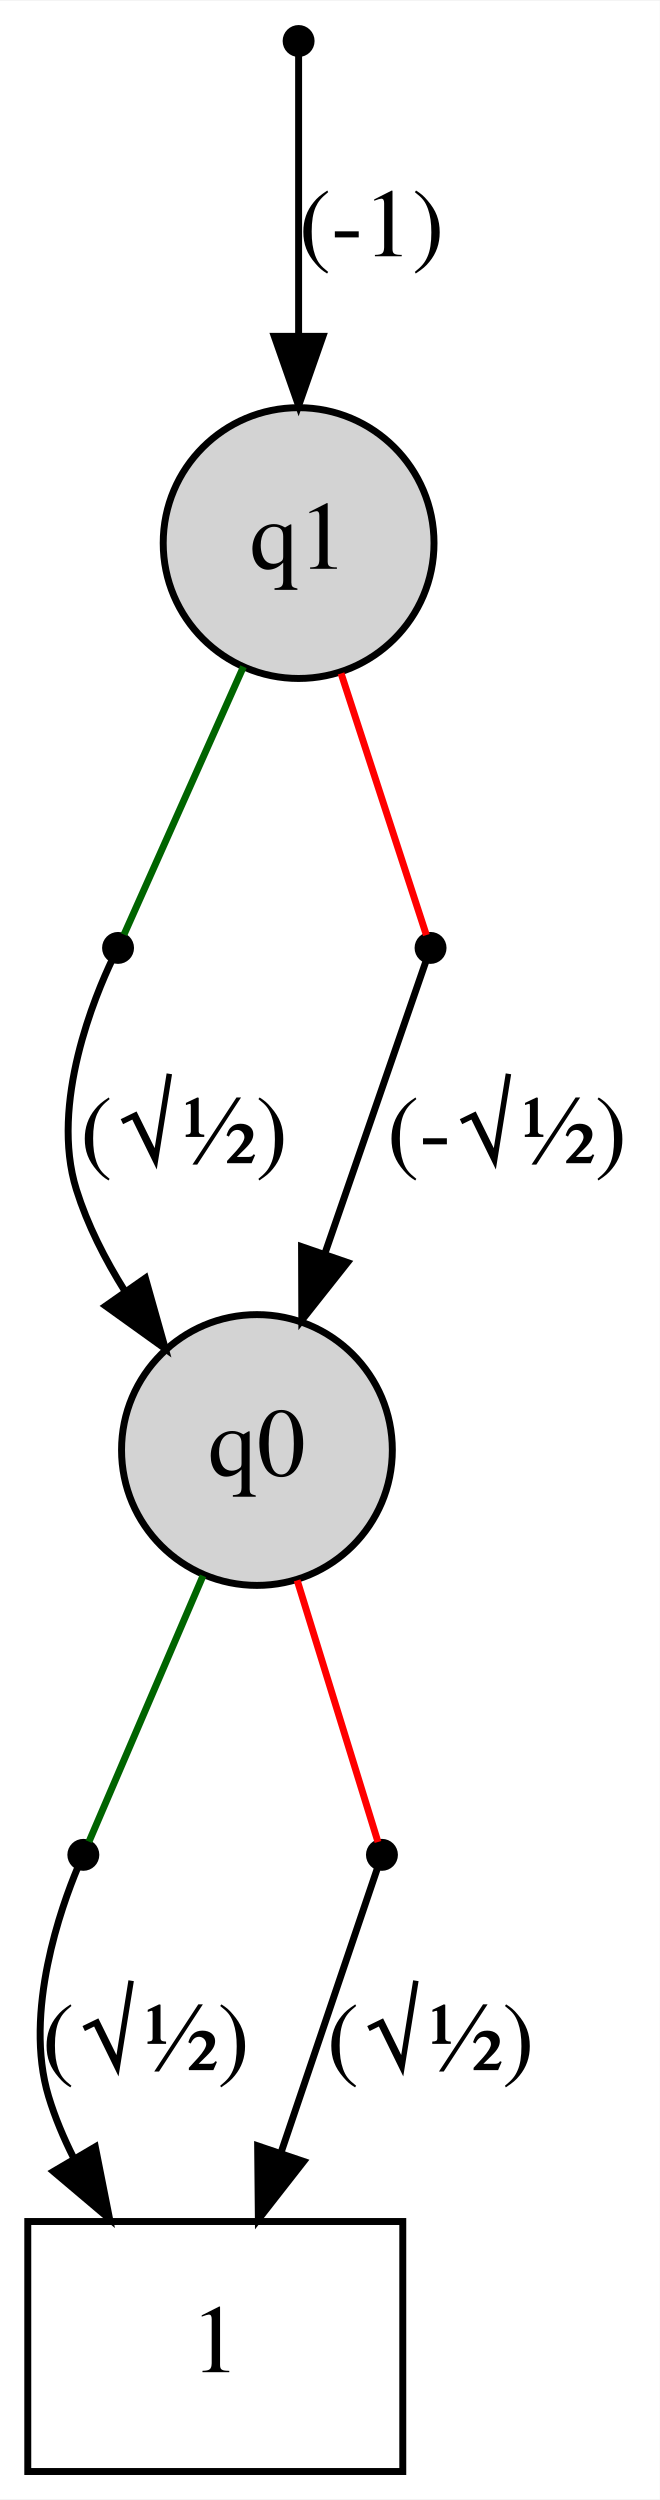
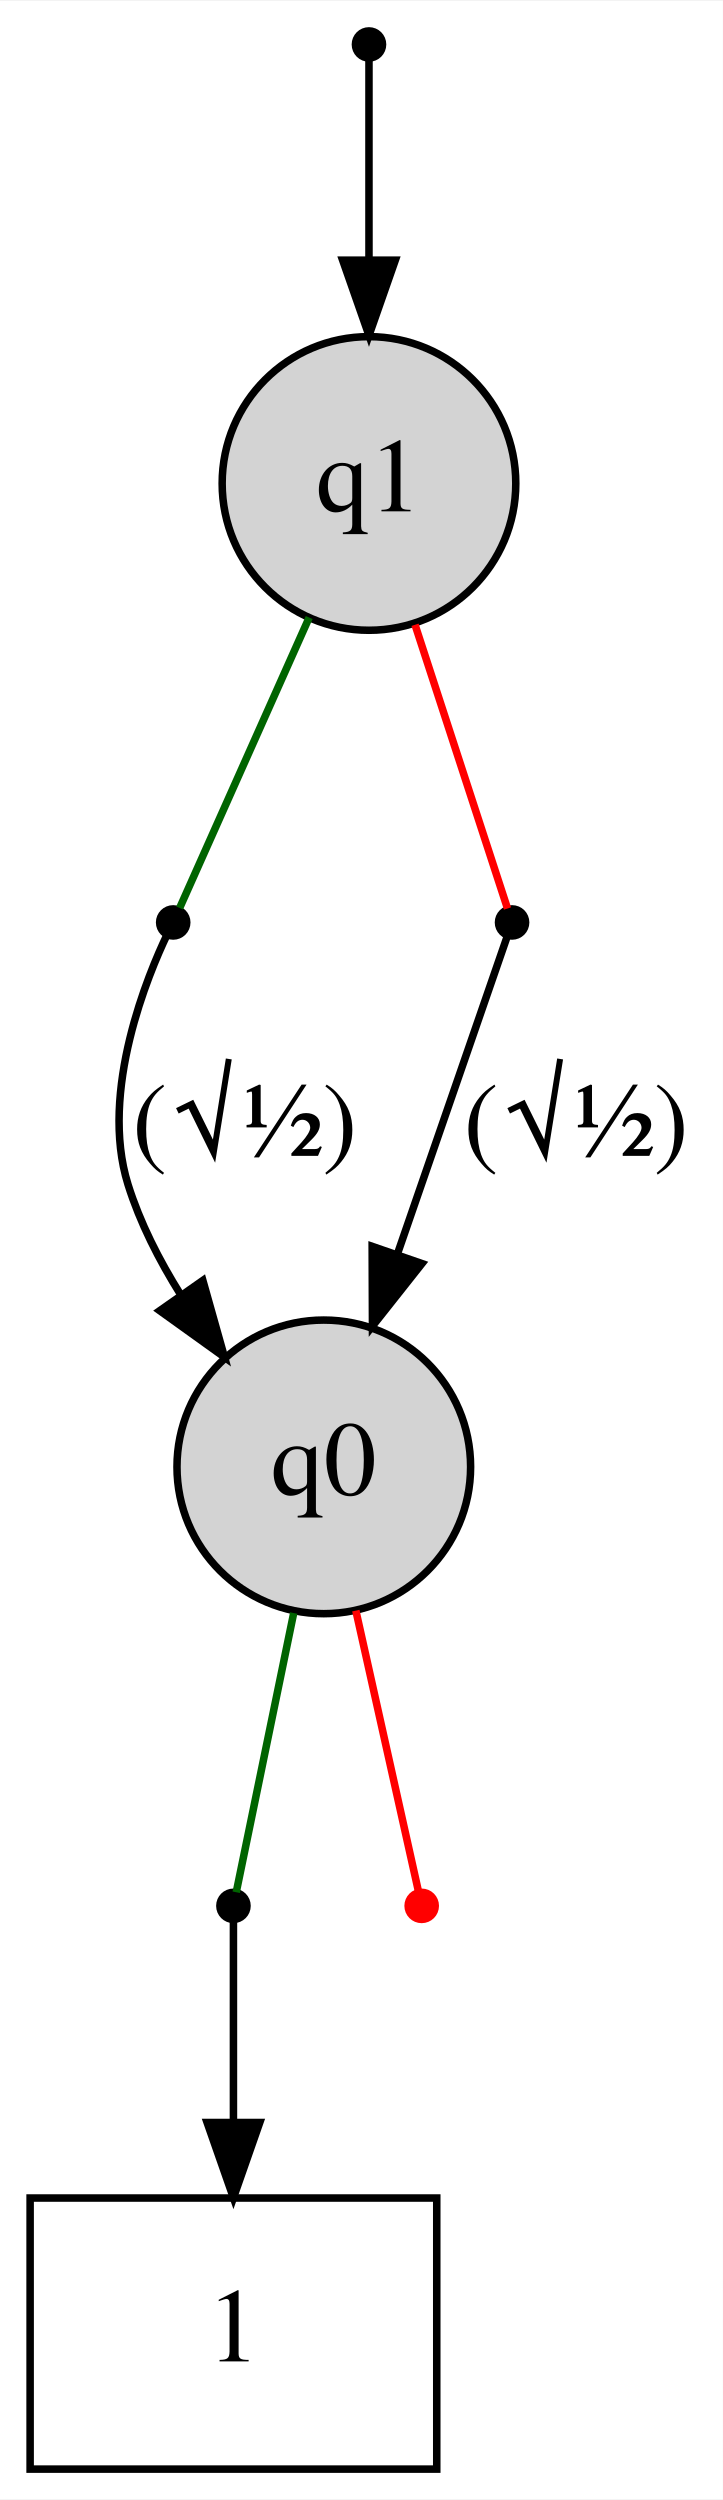
- <svg xmlns="http://www.w3.org/2000/svg" width="95pt" height="360pt" viewBox="0.00 0.00 95.00 359.79">
-   <g id="graph0" class="graph" transform="scale(1 1) rotate(0) translate(4 355.7931)">
-     <polygon fill="#ffffff" stroke="transparent" points="-4,4 -4,-355.793 91,-355.793 91,4 -4,4" />
+ <svg xmlns="http://www.w3.org/2000/svg" width="96pt" height="332pt" viewBox="0.00 0.00 96.00 331.79">
+   <g id="graph0" class="graph" transform="scale(1 1) rotate(0) translate(4 327.7931)">
+     <polygon fill="#ffffff" stroke="transparent" points="-4,4 -4,-327.793 92,-327.793 92,4 -4,4" />
    <g id="node1" class="node">
      <polygon fill="none" stroke="#000000" points="54,-36 0,-36 0,0 54,0 54,-36" />
      <text text-anchor="middle" x="27" y="-14.3" font-family="Times,serif" font-size="14.00" fill="#000000">1</text>
    </g>
    <g id="node2" class="node">
-       <ellipse fill="#000000" stroke="#000000" cx="39" cy="-349.993" rx="1.8" ry="1.8" />
+       <ellipse fill="#000000" stroke="#000000" cx="45" cy="-321.993" rx="1.8" ry="1.8" />
    </g>
    <g id="node3" class="node">
-       <ellipse fill="#d3d3d3" stroke="#000000" cx="39" cy="-277.695" rx="19.497" ry="19.497" />
-       <text text-anchor="middle" x="39" y="-273.995" font-family="Times,serif" font-size="14.00" fill="#000000">q1</text>
+       <ellipse fill="#d3d3d3" stroke="#000000" cx="45" cy="-263.695" rx="19.497" ry="19.497" />
+       <text text-anchor="middle" x="45" y="-259.995" font-family="Times,serif" font-size="14.00" fill="#000000">q1</text>
    </g>
    <g id="edge1" class="edge">
-       <path fill="none" stroke="#000000" d="M39,-347.907C39,-341.906 39,-323.984 39,-307.75" />
-       <polygon fill="#000000" stroke="#000000" points="42.5,-307.469 39,-297.469 35.5,-307.469 42.5,-307.469" />
-       <text text-anchor="middle" x="49.5" y="-318.993" font-family="Times,serif" font-size="14.00" fill="#000000">(-1)</text>
+       <path fill="none" stroke="#000000" d="M45,-320.053C45,-315.697 45,-304.64 45,-293.462" />
+       <polygon fill="#000000" stroke="#000000" points="48.5,-293.351 45,-283.351 41.5,-293.351 48.5,-293.351" />
    </g>
    <g id="node4" class="node">
-       <ellipse fill="#000000" stroke="#000000" cx="13" cy="-219.397" rx="1.8" ry="1.8" />
+       <ellipse fill="#000000" stroke="#000000" cx="19" cy="-205.397" rx="1.8" ry="1.8" />
    </g>
    <g id="edge2" class="edge">
-       <path fill="none" stroke="#006400" d="M31.058,-259.887C24.726,-245.689 16.497,-227.238 13.856,-221.315" />
+       <path fill="none" stroke="#006400" d="M37.058,-245.887C30.726,-231.689 22.497,-213.238 19.856,-207.315" />
    </g>
    <g id="node5" class="node">
-       <ellipse fill="#000000" stroke="#000000" cx="58" cy="-219.397" rx="1.8" ry="1.8" />
+       <ellipse fill="#000000" stroke="#000000" cx="64" cy="-205.397" rx="1.8" ry="1.8" />
    </g>
    <g id="edge4" class="edge">
-       <path fill="none" stroke="#ff0000" d="M45.116,-258.928C49.716,-244.815 55.533,-226.966 57.397,-221.248" />
+       <path fill="none" stroke="#ff0000" d="M51.116,-244.928C55.716,-230.815 61.533,-212.966 63.397,-207.248" />
    </g>
    <g id="node6" class="node">
-       <ellipse fill="#d3d3d3" stroke="#000000" cx="33" cy="-147.098" rx="19.497" ry="19.497" />
-       <text text-anchor="middle" x="33" y="-143.398" font-family="Times,serif" font-size="14.00" fill="#000000">q0</text>
+       <ellipse fill="#d3d3d3" stroke="#000000" cx="39" cy="-133.098" rx="19.497" ry="19.497" />
+       <text text-anchor="middle" x="39" y="-129.398" font-family="Times,serif" font-size="14.00" fill="#000000">q0</text>
    </g>
    <g id="edge3" class="edge">
-       <path fill="none" stroke="#000000" d="M12.185,-217.765C9.781,-212.726 3.12,-197.001 7,-184.596 8.585,-179.529 11.123,-174.544 14.005,-169.946" />
-       <polygon fill="#000000" stroke="#000000" points="16.939,-171.858 19.814,-161.661 11.207,-167.84 16.939,-171.858" />
-       <text text-anchor="middle" x="22.5" y="-188.397" font-family="Times,serif" font-size="14.00" fill="#000000"> (√½)</text>
+       <path fill="none" stroke="#000000" d="M18.185,-203.765C15.781,-198.726 9.12,-183.001 13,-170.596 14.585,-165.529 17.123,-160.544 20.005,-155.946" />
+       <polygon fill="#000000" stroke="#000000" points="22.939,-157.858 25.814,-147.661 17.207,-153.84 22.939,-157.858" />
+       <text text-anchor="middle" x="28.5" y="-174.397" font-family="Times,serif" font-size="14.00" fill="#000000"> (√½)</text>
    </g>
    <g id="edge5" class="edge">
-       <path fill="none" stroke="#000000" d="M57.382,-217.609C55.346,-211.72 48.641,-192.33 42.776,-175.371" />
-       <polygon fill="#000000" stroke="#000000" points="46.038,-174.095 39.462,-165.787 39.423,-176.382 46.038,-174.095" />
-       <text text-anchor="middle" x="69" y="-188.397" font-family="Times,serif" font-size="14.00" fill="#000000"> (-√½)</text>
+       <path fill="none" stroke="#000000" d="M63.382,-203.609C61.346,-197.72 54.641,-178.33 48.776,-161.371" />
+       <polygon fill="#000000" stroke="#000000" points="52.038,-160.095 45.462,-151.787 45.423,-162.382 52.038,-160.095" />
+       <text text-anchor="middle" x="72.5" y="-174.397" font-family="Times,serif" font-size="14.00" fill="#000000"> (√½)</text>
    </g>
    <g id="node7" class="node">
-       <ellipse fill="#000000" stroke="#000000" cx="8" cy="-88.8" rx="1.8" ry="1.8" />
+       <ellipse fill="#000000" stroke="#000000" cx="27" cy="-74.8" rx="1.8" ry="1.8" />
    </g>
    <g id="edge6" class="edge">
-       <path fill="none" stroke="#006400" d="M25.227,-128.972C19.149,-114.8 11.324,-96.551 8.813,-90.696" />
+       <path fill="none" stroke="#006400" d="M35.004,-113.686C32.113,-99.642 28.521,-82.191 27.372,-76.607" />
    </g>
    <g id="node8" class="node">
-       <ellipse fill="#000000" stroke="#000000" cx="51" cy="-88.8" rx="1.8" ry="1.8" />
+       <ellipse fill="#ff0000" stroke="#ff0000" cx="52" cy="-74.8" rx="1.8" ry="1.8" />
    </g>
    <g id="edge8" class="edge">
-       <path fill="none" stroke="#ff0000" d="M38.794,-128.331C43.152,-114.218 48.663,-96.37 50.428,-90.651" />
+       <path fill="none" stroke="#ff0000" d="M43.257,-114.009C46.396,-99.929 50.332,-82.28 51.592,-76.629" />
    </g>
    <g id="edge7" class="edge">
-       <path fill="none" stroke="#000000" d="M7.151,-86.87C4.921,-81.53 -.679,-66.151 3,-54 3.907,-51.005 5.154,-48.032 6.607,-45.152" />
-       <polygon fill="#000000" stroke="#000000" points="9.724,-46.755 11.782,-36.362 3.692,-43.203 9.724,-46.755" />
-       <text text-anchor="middle" x="17" y="-57.8" font-family="Times,serif" font-size="14.00" fill="#000000">(√½)</text>
-     </g>
-     <g id="edge9" class="edge">
-       <path fill="none" stroke="#000000" d="M50.407,-87.05C48.47,-81.336 42.135,-62.648 36.544,-46.153" />
-       <polygon fill="#000000" stroke="#000000" points="39.729,-44.649 33.204,-36.302 33.1,-46.896 39.729,-44.649" />
-       <text text-anchor="middle" x="58" y="-57.8" font-family="Times,serif" font-size="14.00" fill="#000000">(√½)</text>
+       <path fill="none" stroke="#000000" d="M27,-72.91C27,-68.548 27,-57.289 27,-46.094" />
+       <polygon fill="#000000" stroke="#000000" points="30.5,-46.03 27,-36.03 23.5,-46.03 30.5,-46.03" />
    </g>
  </g>
</svg>
